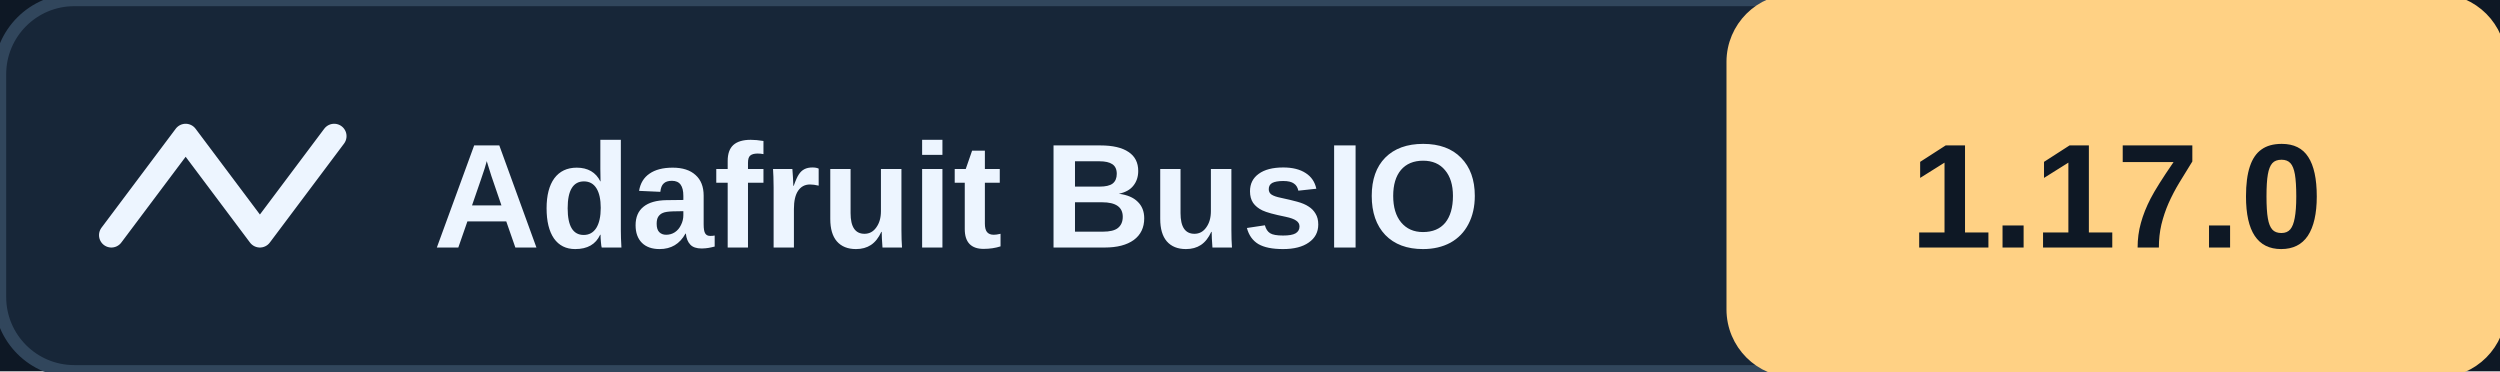
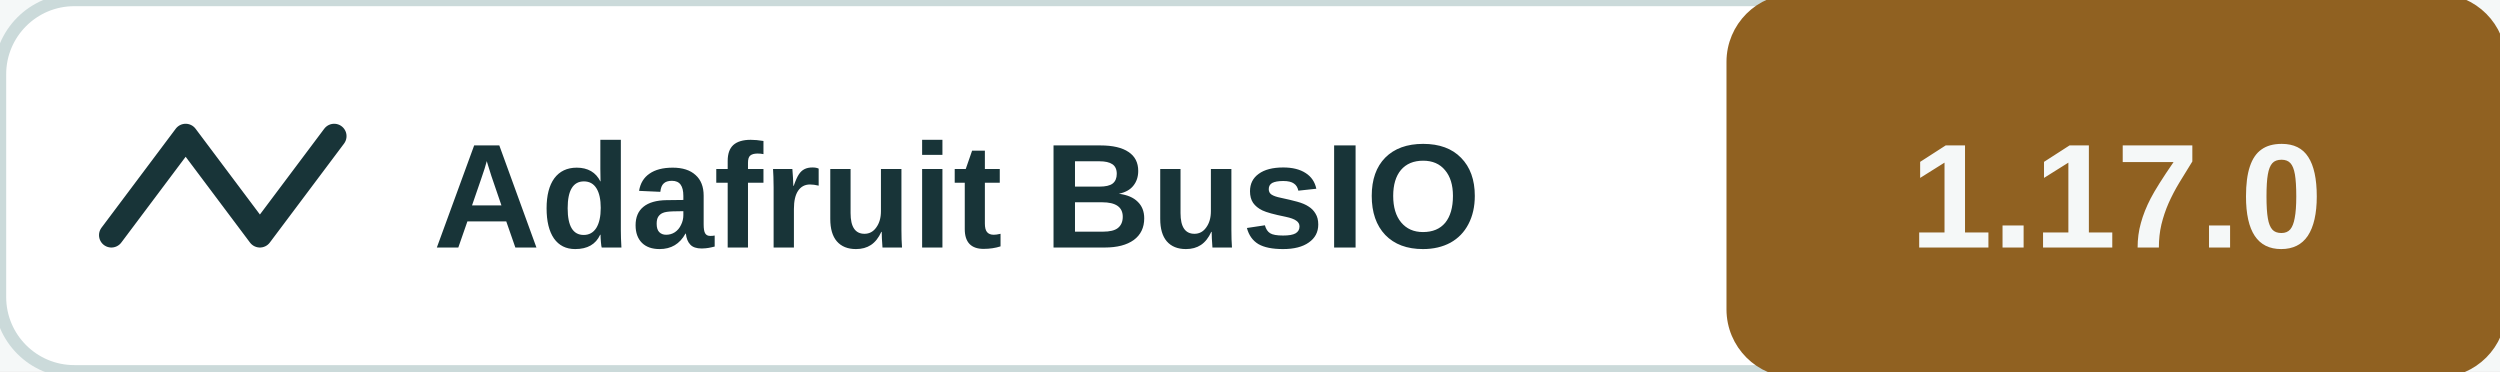
<svg xmlns="http://www.w3.org/2000/svg" width="202" height="30" viewBox="0 0 202 30" role="img" aria-labelledby="title desc">
-   <rect width="100%" height="100%" fill="#0e1825" />
-   <rect x="0" y="0" width="202" height="30" rx="6" fill="#172638" stroke="#31465c" />
-   <rect x="140" y="0" width="62" height="30" rx="5" fill="#ffd184" stroke="#ffd184" />
-   <polyline points="9,19 15,11 21,19 27,11" fill="none" stroke="#edf5ff" stroke-width="2" stroke-linejoin="round" stroke-linecap="round" />
-   <text x="35" y="20" fill="#edf5ff" font-family="Arial, sans-serif" font-size="12" font-weight="600" text-anchor="start">Adafruit BusIO</text>
-   <text x="171.0" y="20" fill="#0e1825" font-family="Arial, sans-serif" font-size="12" font-weight="700" text-anchor="middle">1.17.0</text>
+   <rect width="100%" height="100%" fill="#f5f8f8" />
+   <rect x="0" y="0" width="202" height="30" rx="6" fill="#ffffff" stroke="#cbdada" />
+   <rect x="140" y="0" width="62" height="30" rx="5" fill="#906121" stroke="#906121" />
+   <polyline points="9,19 15,11 21,19 27,11" fill="none" stroke="#183438" stroke-width="2" stroke-linejoin="round" stroke-linecap="round" />
+   <text x="35" y="20" fill="#183438" font-family="Arial, sans-serif" font-size="12" font-weight="600" text-anchor="start">Adafruit BusIO</text>
+   <text x="171.0" y="20" fill="#f5f8f8" font-family="Arial, sans-serif" font-size="12" font-weight="700" text-anchor="middle">1.17.0</text>
</svg>
